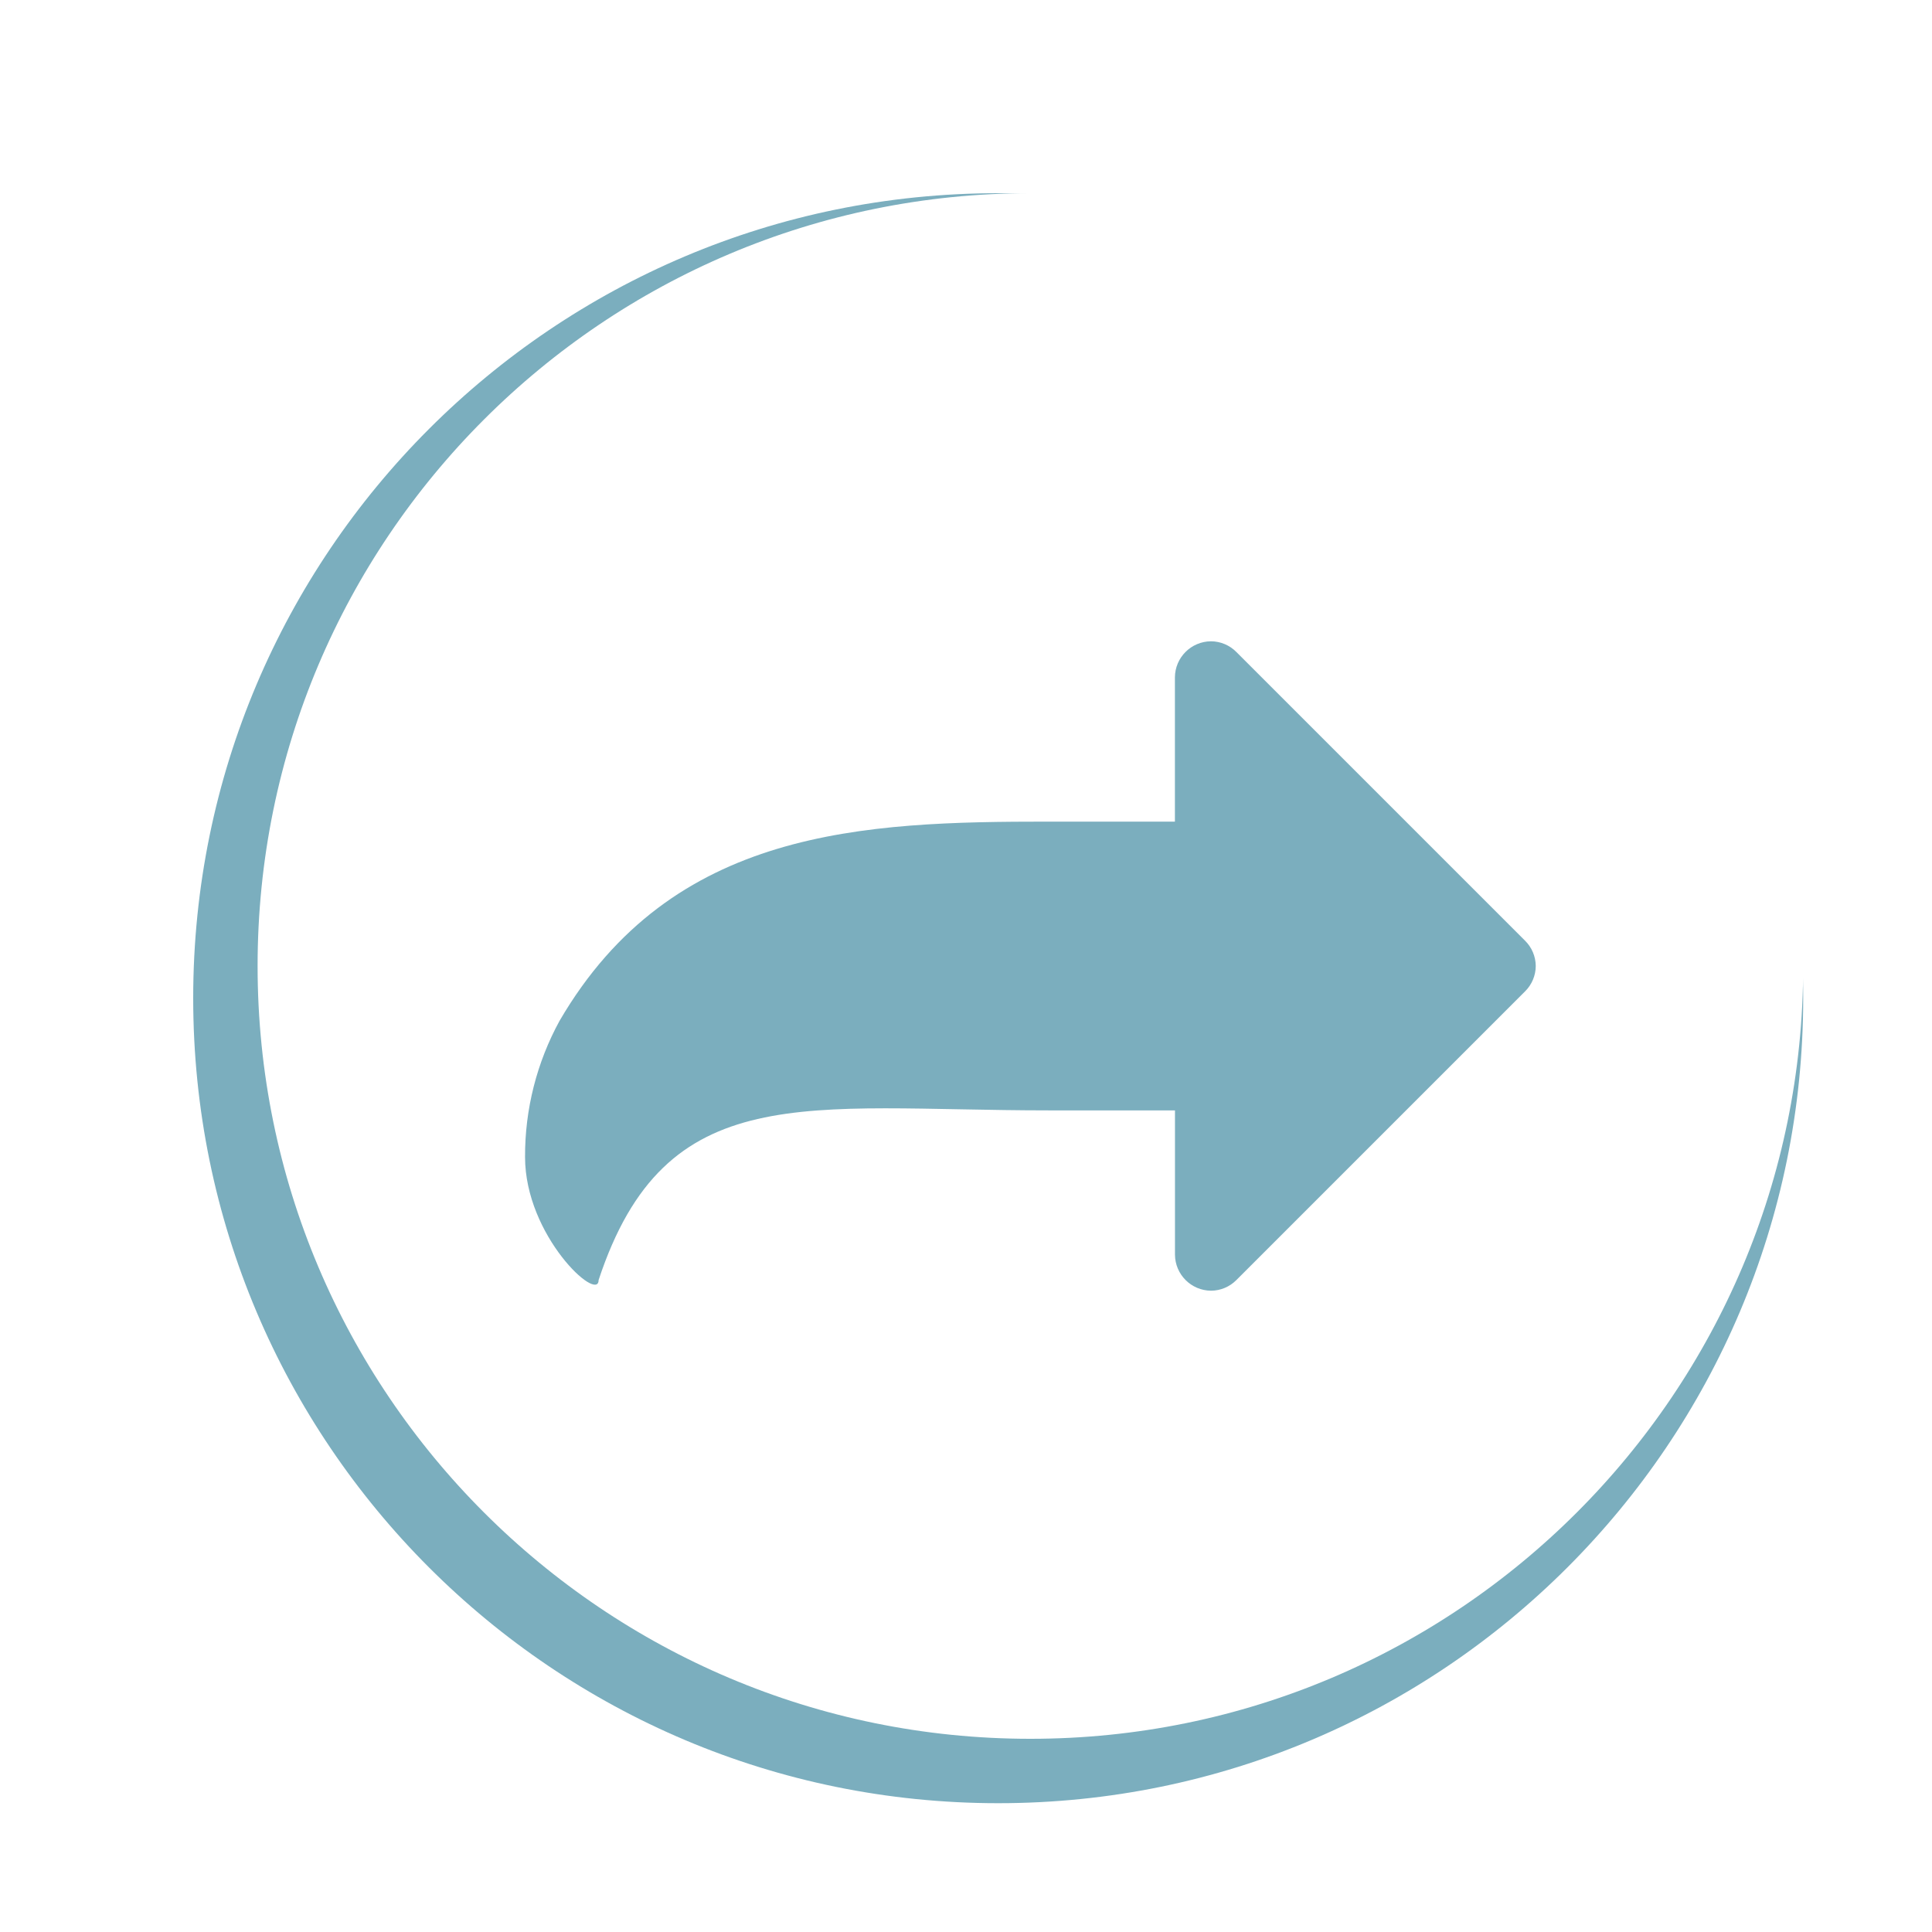
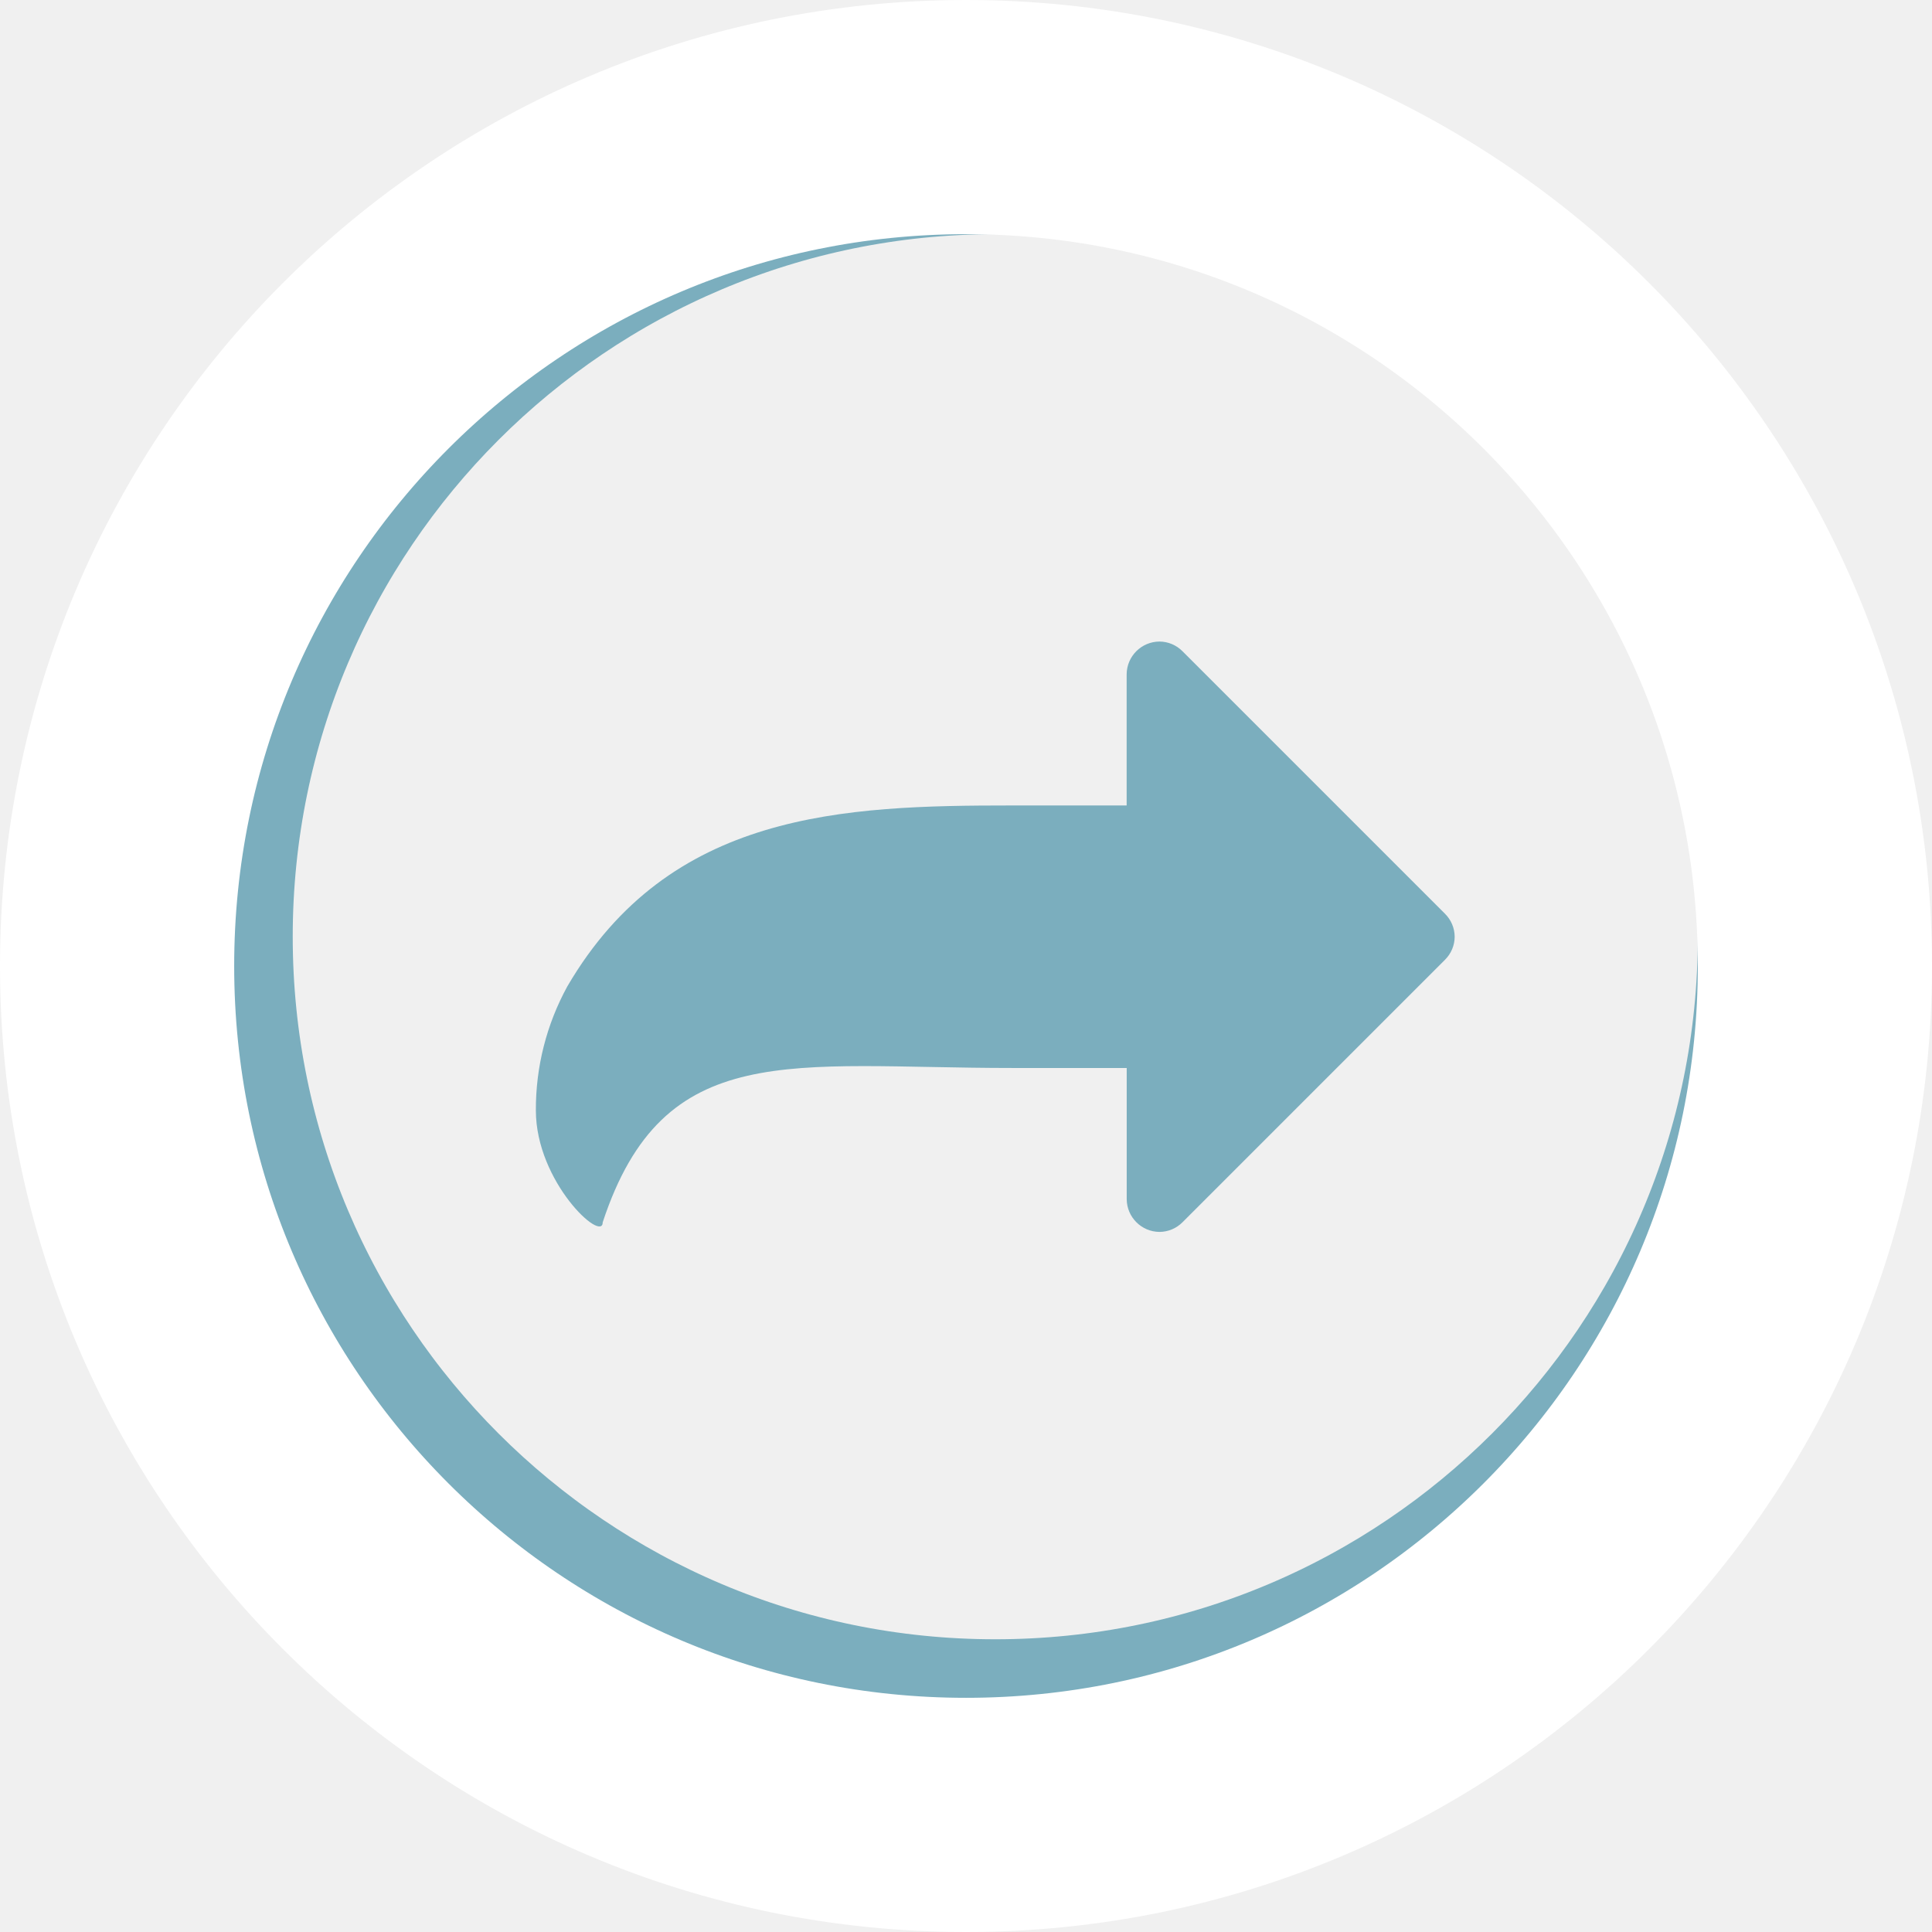
- <svg xmlns="http://www.w3.org/2000/svg" width="30" height="30" viewBox="0 0 30 30">
+ <svg xmlns="http://www.w3.org/2000/svg" width="33" height="33" viewBox="0 0 33 33">
  <defs>
    <clipPath id="clip-share">
-       <rect width="30" height="30" />
+       <rect width="33" height="33" />
    </clipPath>
  </defs>
  <g id="share" clip-path="url(#clip-share)">
-     <rect width="30" height="30" fill="#fff" />
-     <g id="Group_96" data-name="Group 96" transform="translate(-210 -503)">
+     <g id="Group_96" data-name="Group 96" transform="translate(-209 -502)">
      <g id="Group_72" data-name="Group 72" transform="translate(-581 -1616)">
-         <path id="mail-forward" d="M15.677,21.042a.557.557,0,0,1-.166.394l-4.482,4.482a.557.557,0,0,1-.394.166.564.564,0,0,1-.56-.56V23.284H8.113c-3.773,0-5.947-.522-6.988,2.635,0,.359-1.142-.685-1.142-1.911A4.371,4.371,0,0,1,.52,21.891C2.267,18.9,5.242,18.8,8.113,18.8h1.961V16.56a.564.564,0,0,1,.56-.56.557.557,0,0,1,.394.166l4.482,4.482A.557.557,0,0,1,15.677,21.042Z" transform="translate(799.17 2112.958)" fill="#7baebe" />
+         <path id="mail-forward" d="M15.677,21.042a.557.557,0,0,1-.166.394l-4.482,4.482a.557.557,0,0,1-.394.166.564.564,0,0,1-.56-.56v-2.24H8.113c-3.773,0-5.947-.522-6.988,2.635,0,.359-1.142-.685-1.142-1.911A4.371,4.371,0,0,1,.52,21.891C2.267,18.9,5.242,18.8,8.113,18.8h1.961V16.56a.564.564,0,0,1,.56-.56.557.557,0,0,1,.394.166l4.482,4.482a.557.557,0,0,1,.167.394Z" transform="translate(799.17 2112.958)" fill="#7baebe" />
        <g id="Group_71" data-name="Group 71" transform="translate(792 2119)">
-           <g id="Ellipse_19" data-name="Ellipse 19" transform="translate(0)" fill="none" stroke="#7baebe" stroke-width="3">
+           <g id="Ellipse_19" data-name="Ellipse 19" fill="none" stroke="#7baebe" stroke-width="3">
            <circle cx="15" cy="15" r="15" stroke="none" />
            <circle cx="15" cy="15" r="13.5" fill="none" />
          </g>
        </g>
      </g>
      <g id="Ellipse_21" data-name="Ellipse 21" transform="translate(209 502)" fill="none" stroke="#fff" stroke-width="4">
        <circle cx="16.5" cy="16.5" r="16.5" stroke="none" />
        <circle cx="16.5" cy="16.5" r="14.5" fill="none" />
      </g>
    </g>
  </g>
</svg>
